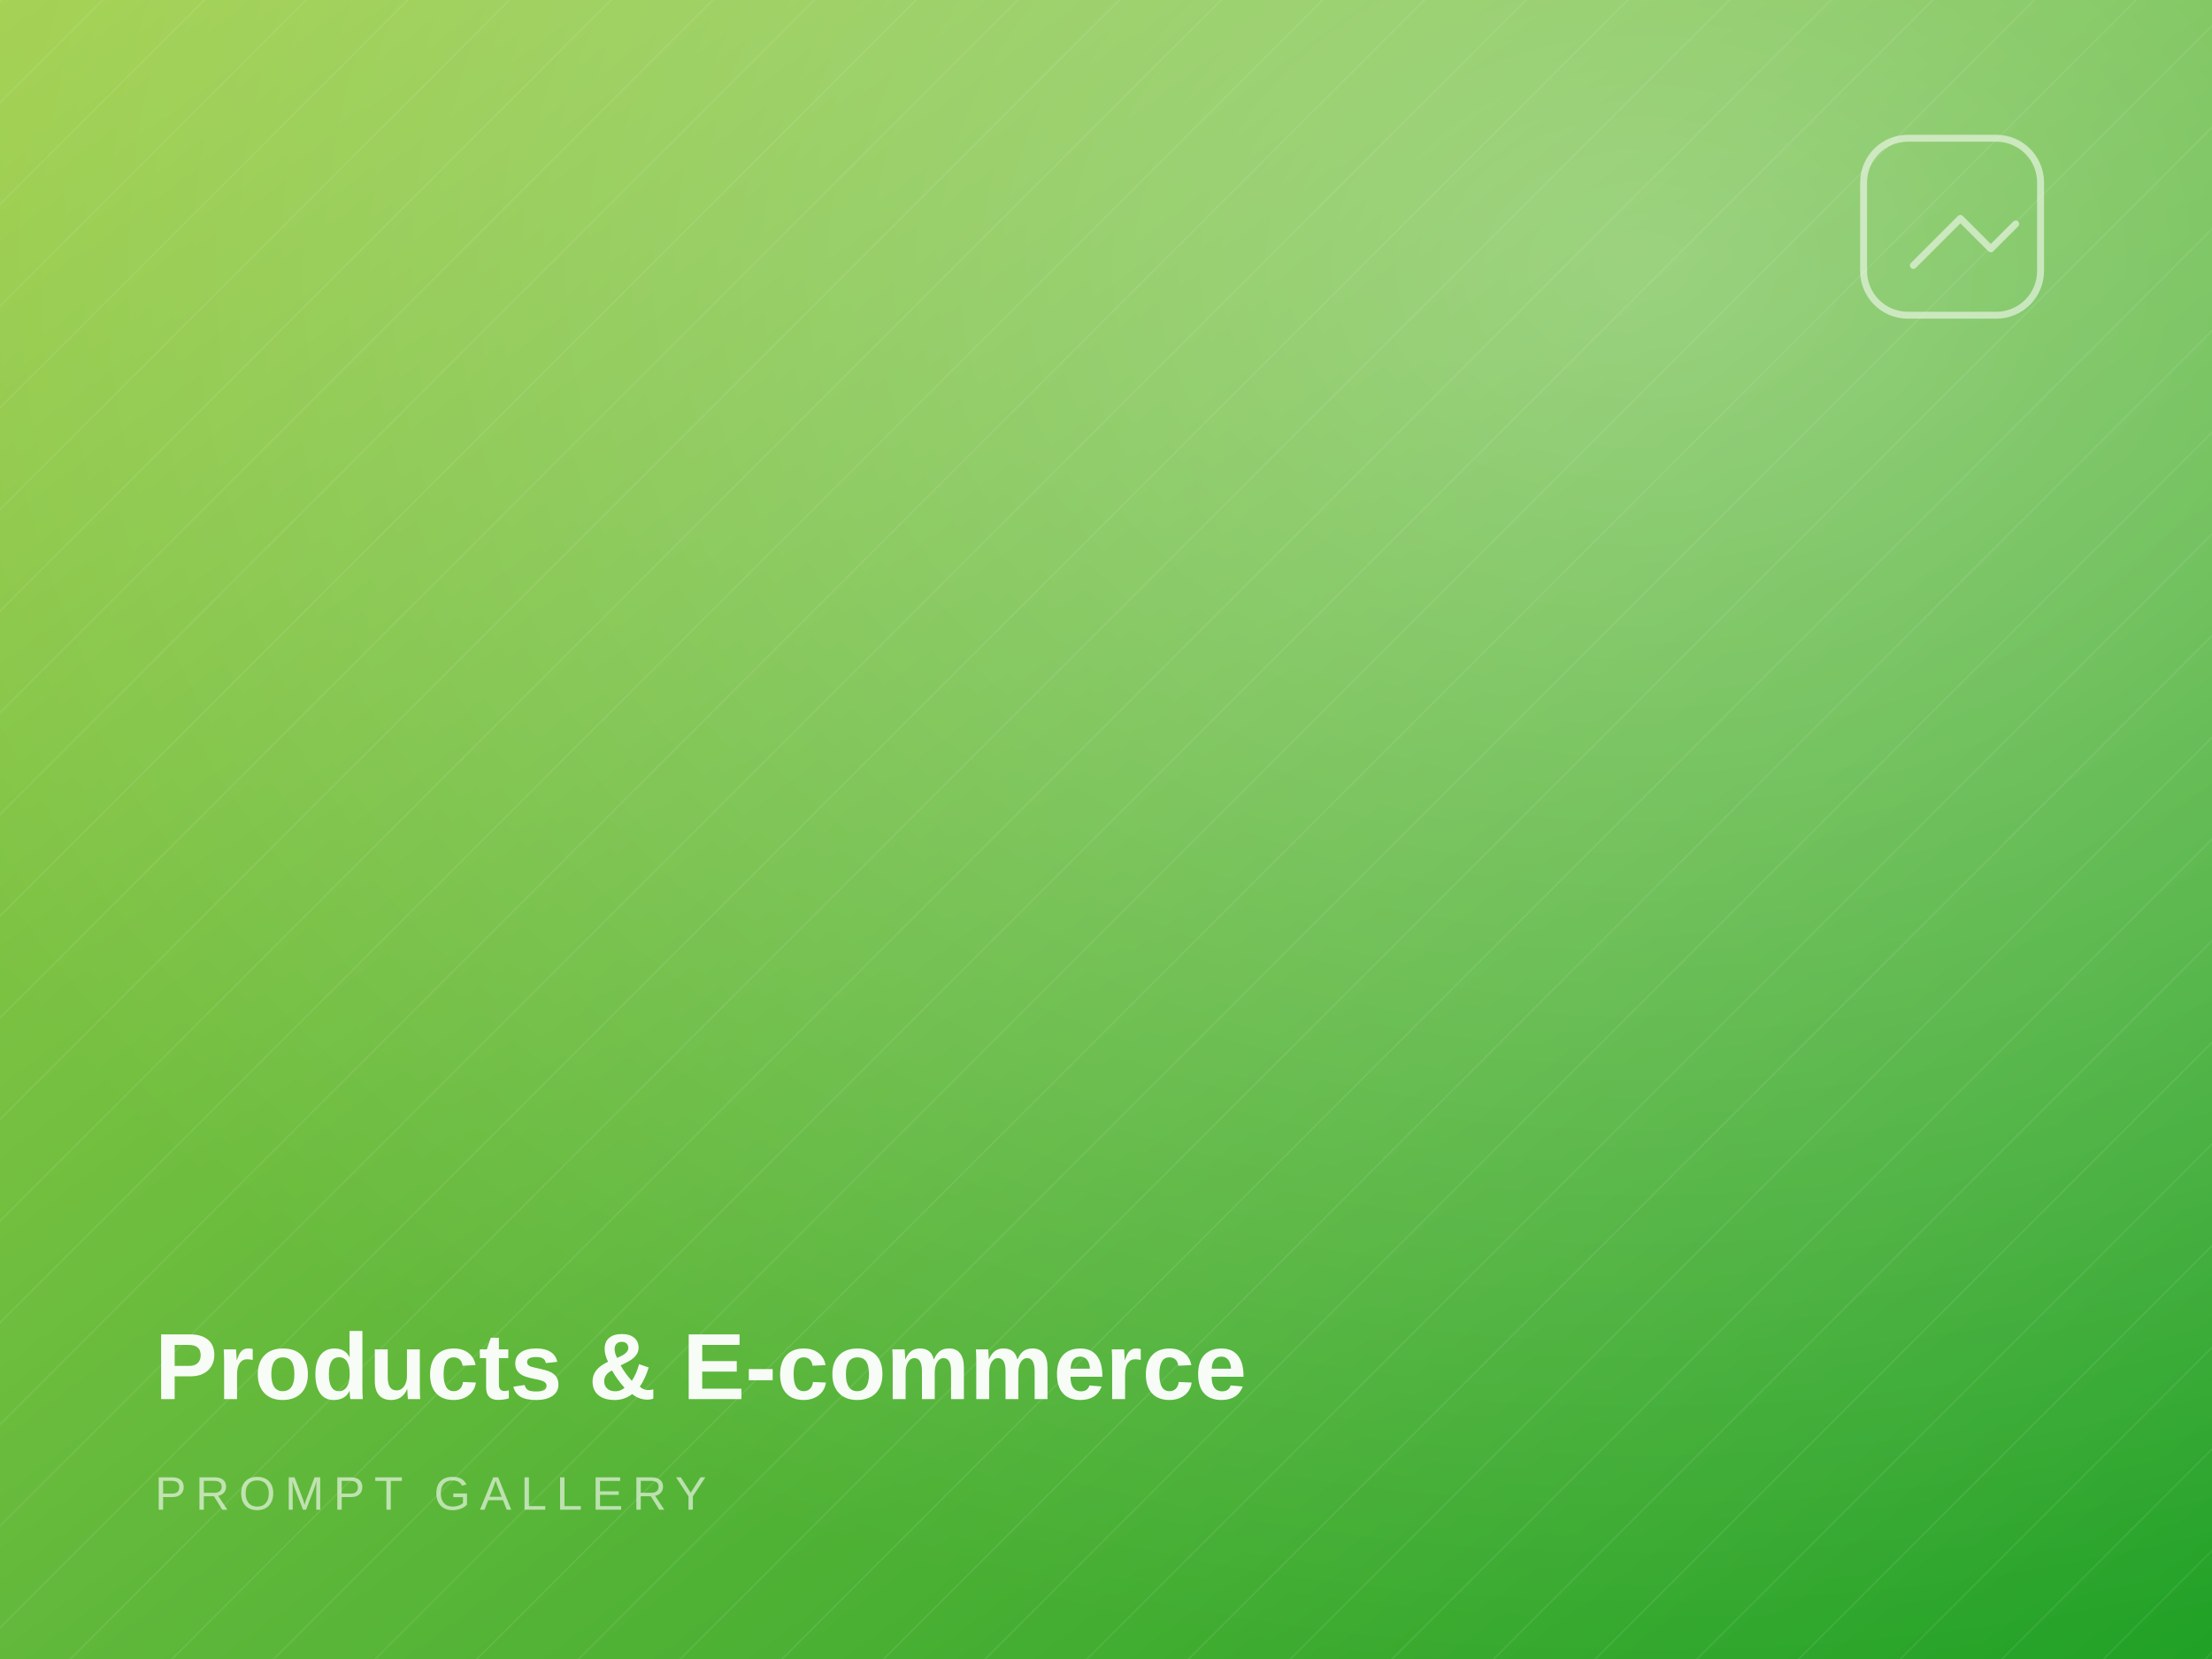
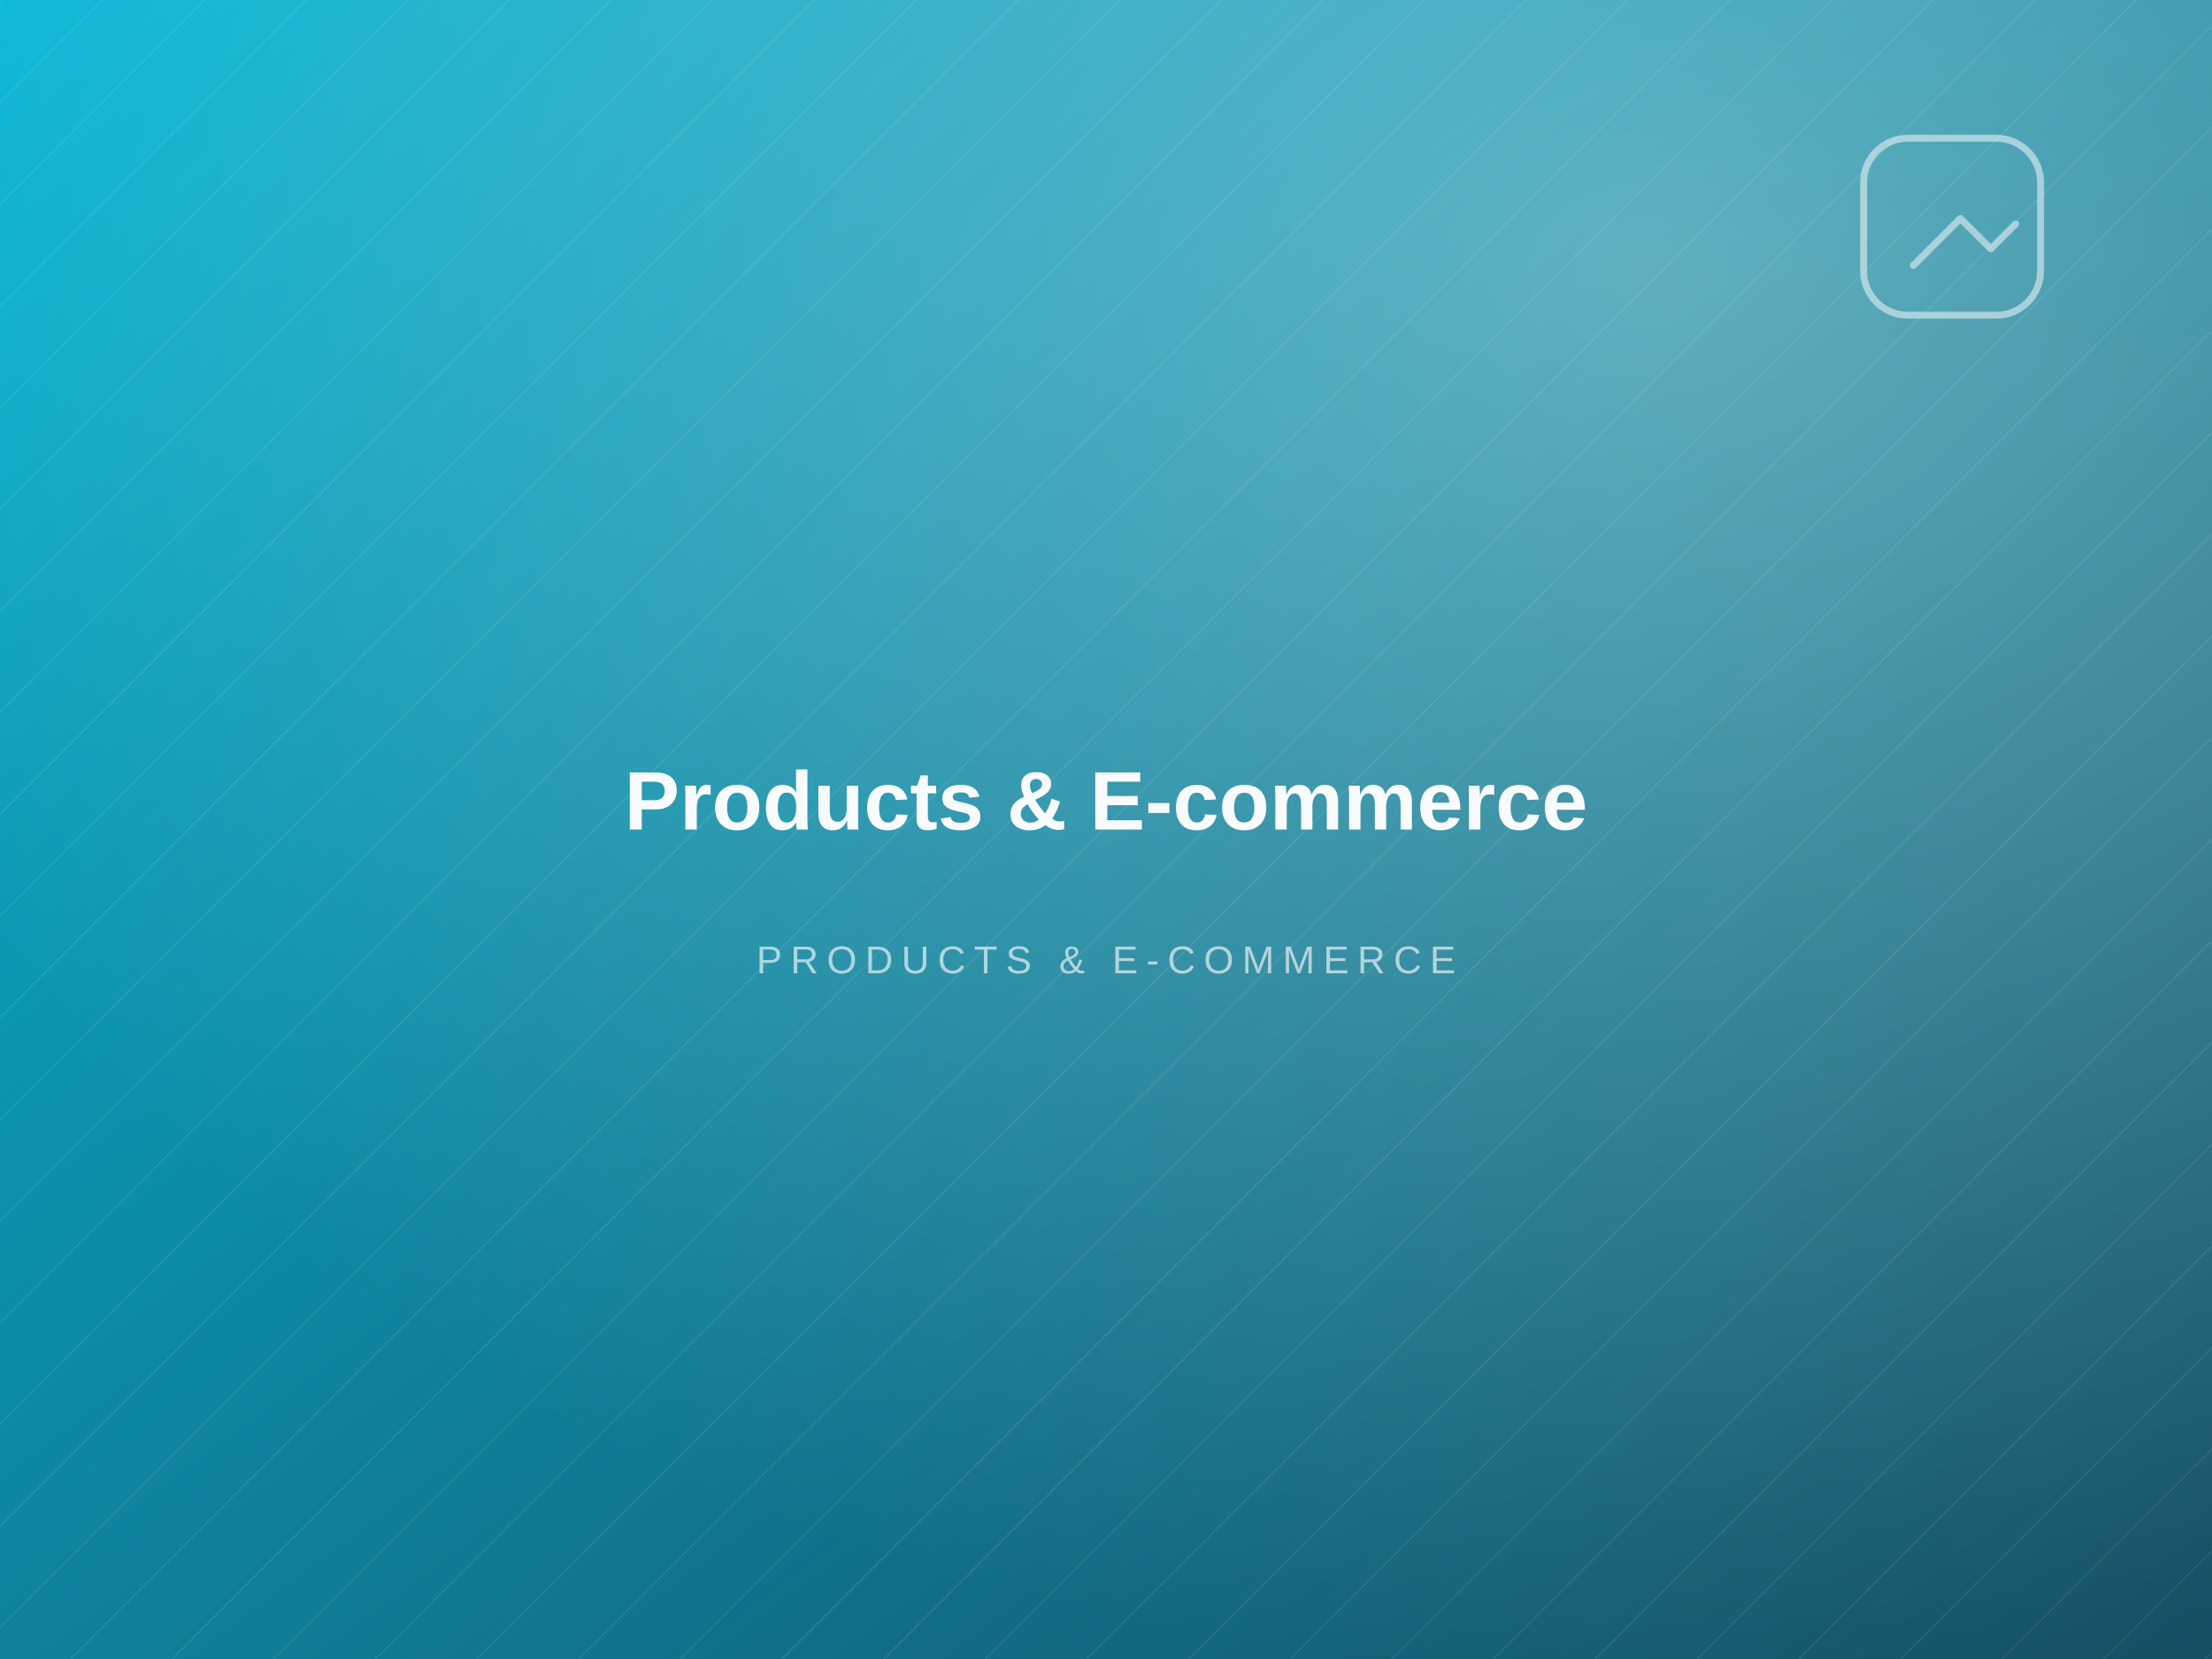
<svg xmlns="http://www.w3.org/2000/svg" viewBox="0 0 800 600" role="img" aria-label="Products &amp; E-commerce">
  <defs>
    <linearGradient id="bg" x1="0" y1="0" x2="1" y2="1">
-       <stop offset="0" stop-color="#a2d04e" />
-       <stop offset="1" stop-color="#21a127" />
+       <stop offset="0" stop-color="#06B6D4" />
+       <stop offset="1" stop-color="#164E63" />
    </linearGradient>
    <radialGradient id="glow" cx="0.74" cy="0.16" r="0.85">
      <stop offset="0" stop-color="#ffffff" stop-opacity="0.34" />
      <stop offset="1" stop-color="#ffffff" stop-opacity="0" />
    </radialGradient>
    <pattern id="lines" width="26" height="26" patternUnits="userSpaceOnUse" patternTransform="rotate(45)">
      <line x1="0" y1="0" x2="0" y2="26" stroke="#ffffff" stroke-opacity="0.09" stroke-width="1" />
    </pattern>
  </defs>
  <rect width="800" height="600" fill="url(#bg)" />
  <rect width="800" height="600" fill="url(#lines)" />
  <rect width="800" height="600" fill="url(#glow)" />
-   <g fill="none" stroke="#ffffff" stroke-opacity="0.55" stroke-width="2.5" stroke-linecap="round" stroke-linejoin="round">
+   <g fill="none" stroke="#ffffff" stroke-opacity="0.5" stroke-width="2.5" stroke-linecap="round" stroke-linejoin="round">
    <rect x="674" y="50" width="64" height="64" rx="16" />
    <path d="M692 96l17-17 11 11 9-9" />
  </g>
-   <g fill="#ffffff" font-family="'Helvetica Neue',Arial,'PingFang SC','Hiragino Sans GB',sans-serif">
-     <text x="56" y="506" font-size="34" font-weight="600" fill-opacity="0.95">Products &amp; E-commerce</text>
-     <text x="56" y="546" font-size="17" fill-opacity="0.6" letter-spacing="3.4">PROMPT GALLERY</text>
+   <g fill="#ffffff" font-family="'Helvetica Neue',Arial,'PingFang SC','Hiragino Sans GB',sans-serif" text-anchor="middle">
+     <text x="400" y="300" font-size="30" font-weight="600" fill-opacity="0.96">
+       <tspan x="400" dy="0">Products &amp; E-commerce</tspan>
+     </text>
+     <text x="400" y="352" font-size="14" fill-opacity="0.62" letter-spacing="3">PRODUCTS &amp; E-COMMERCE</text>
  </g>
</svg>
